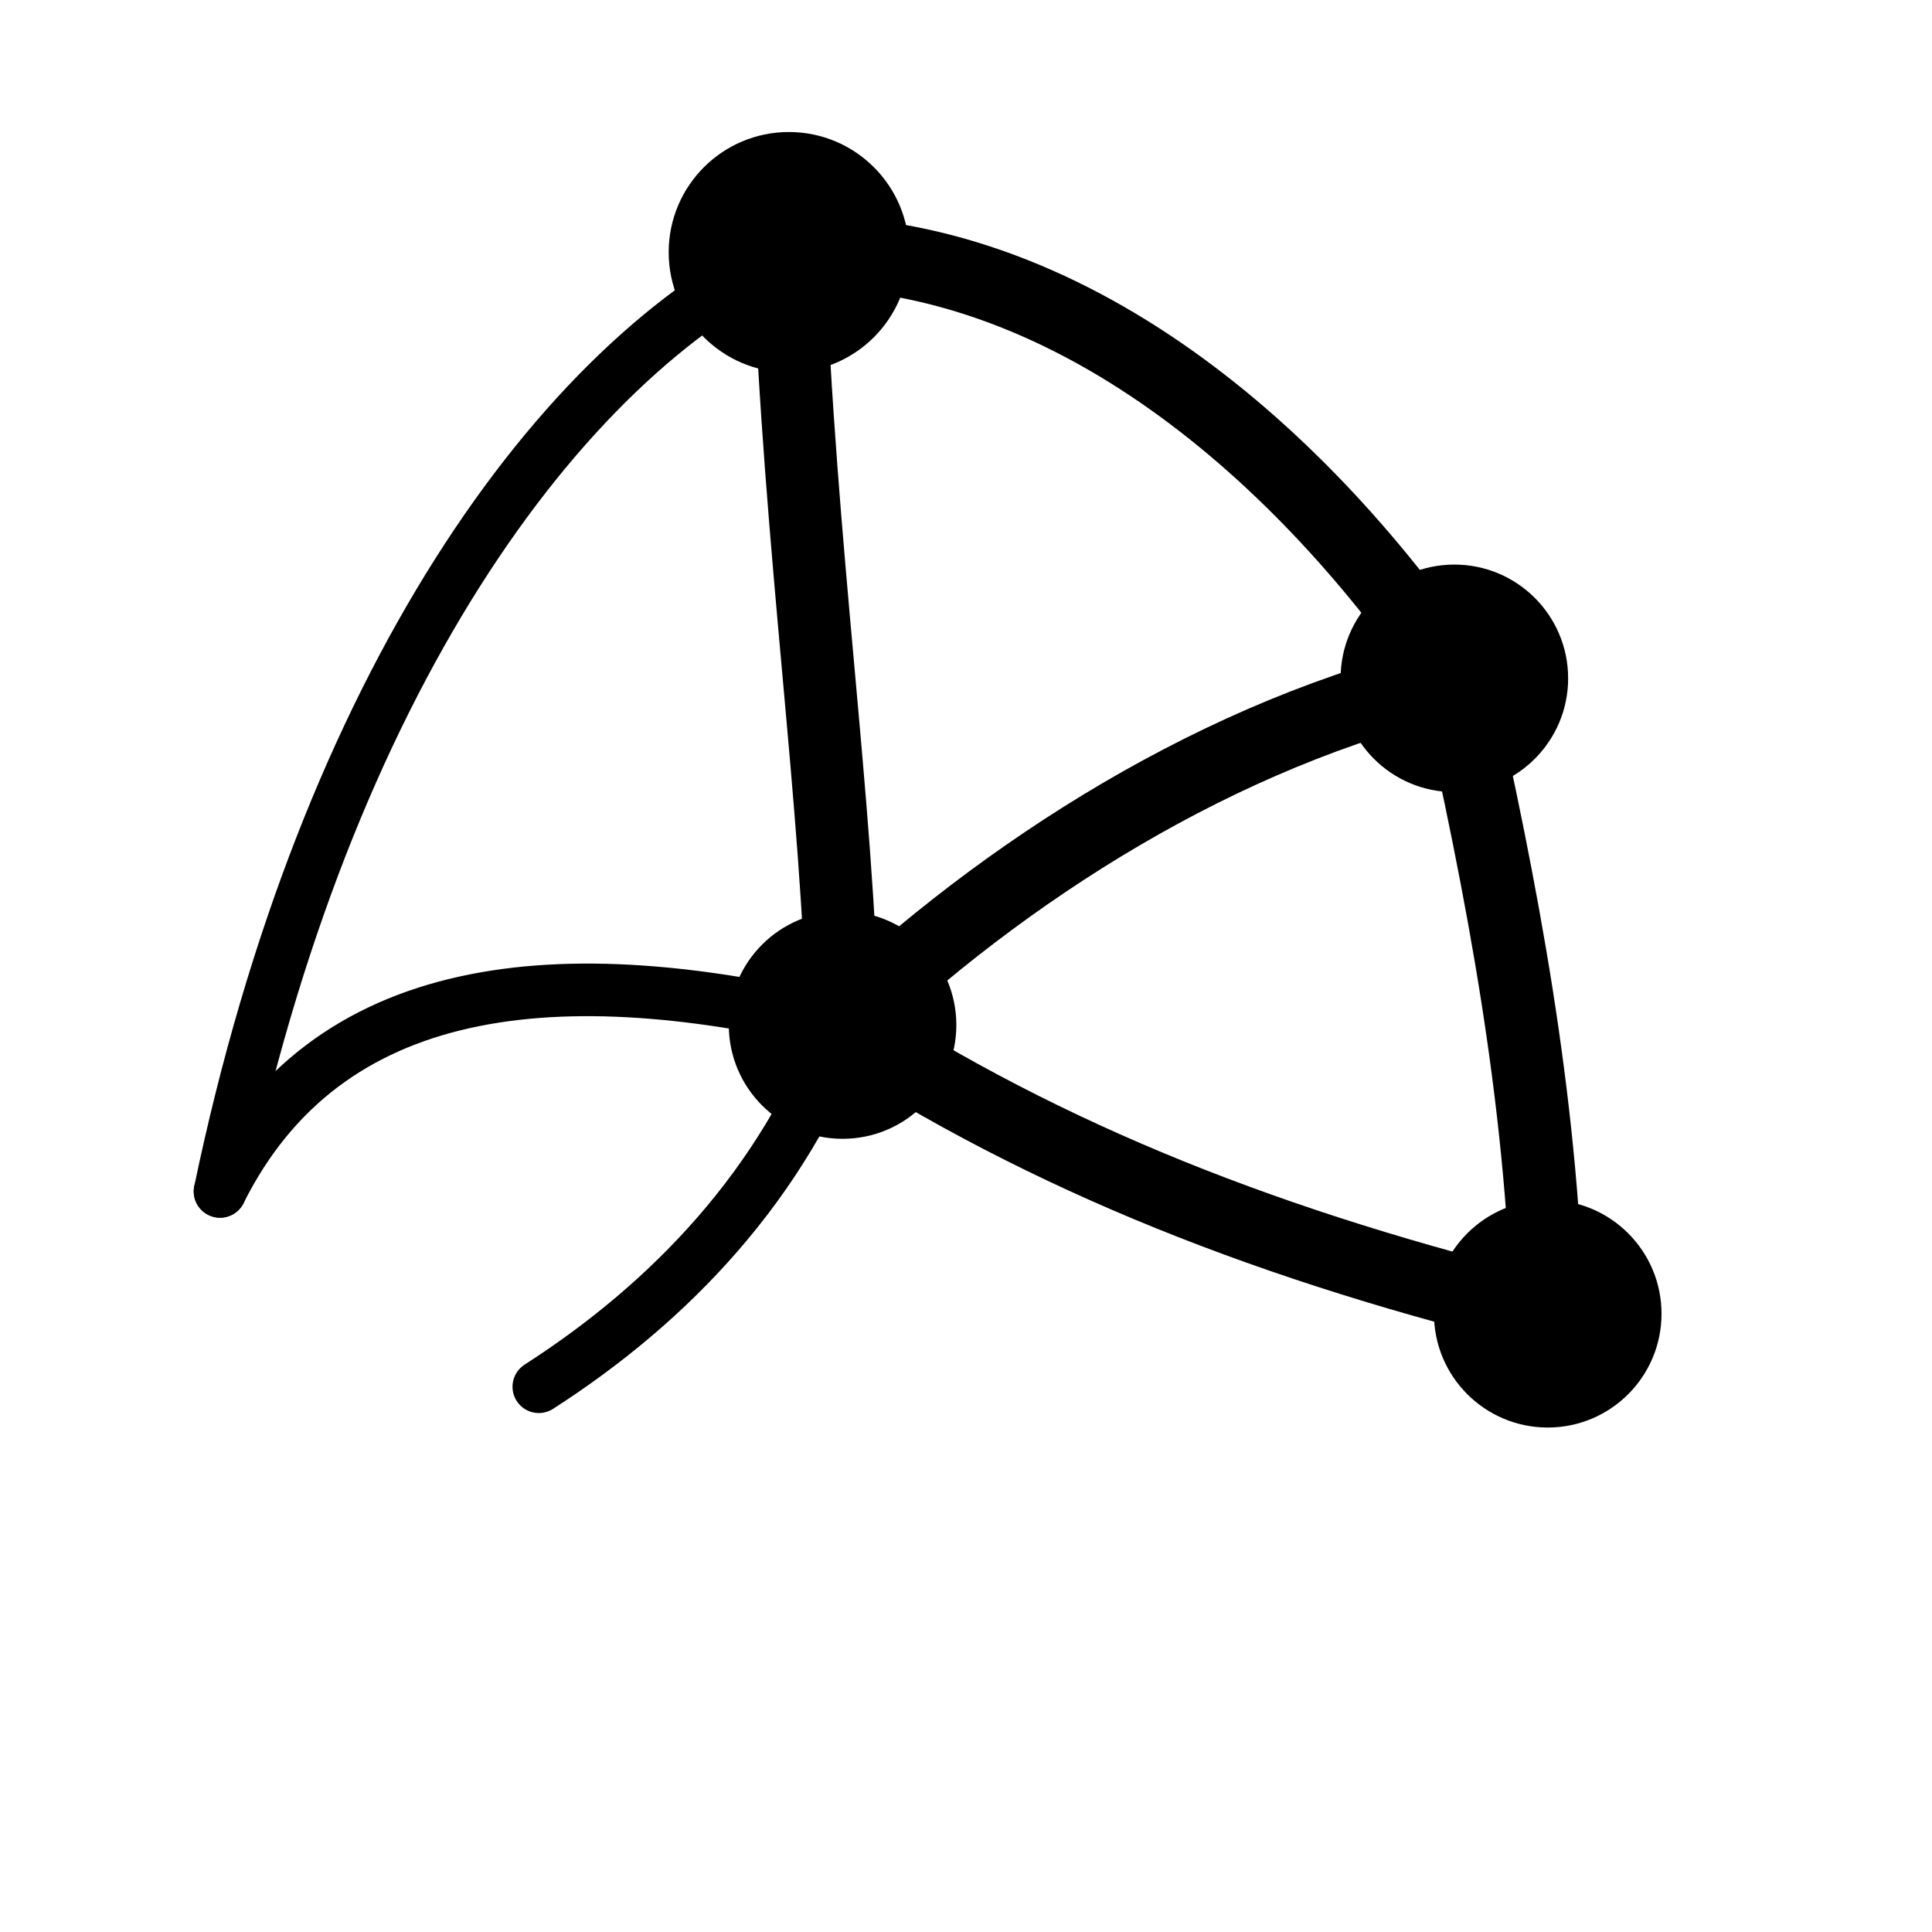
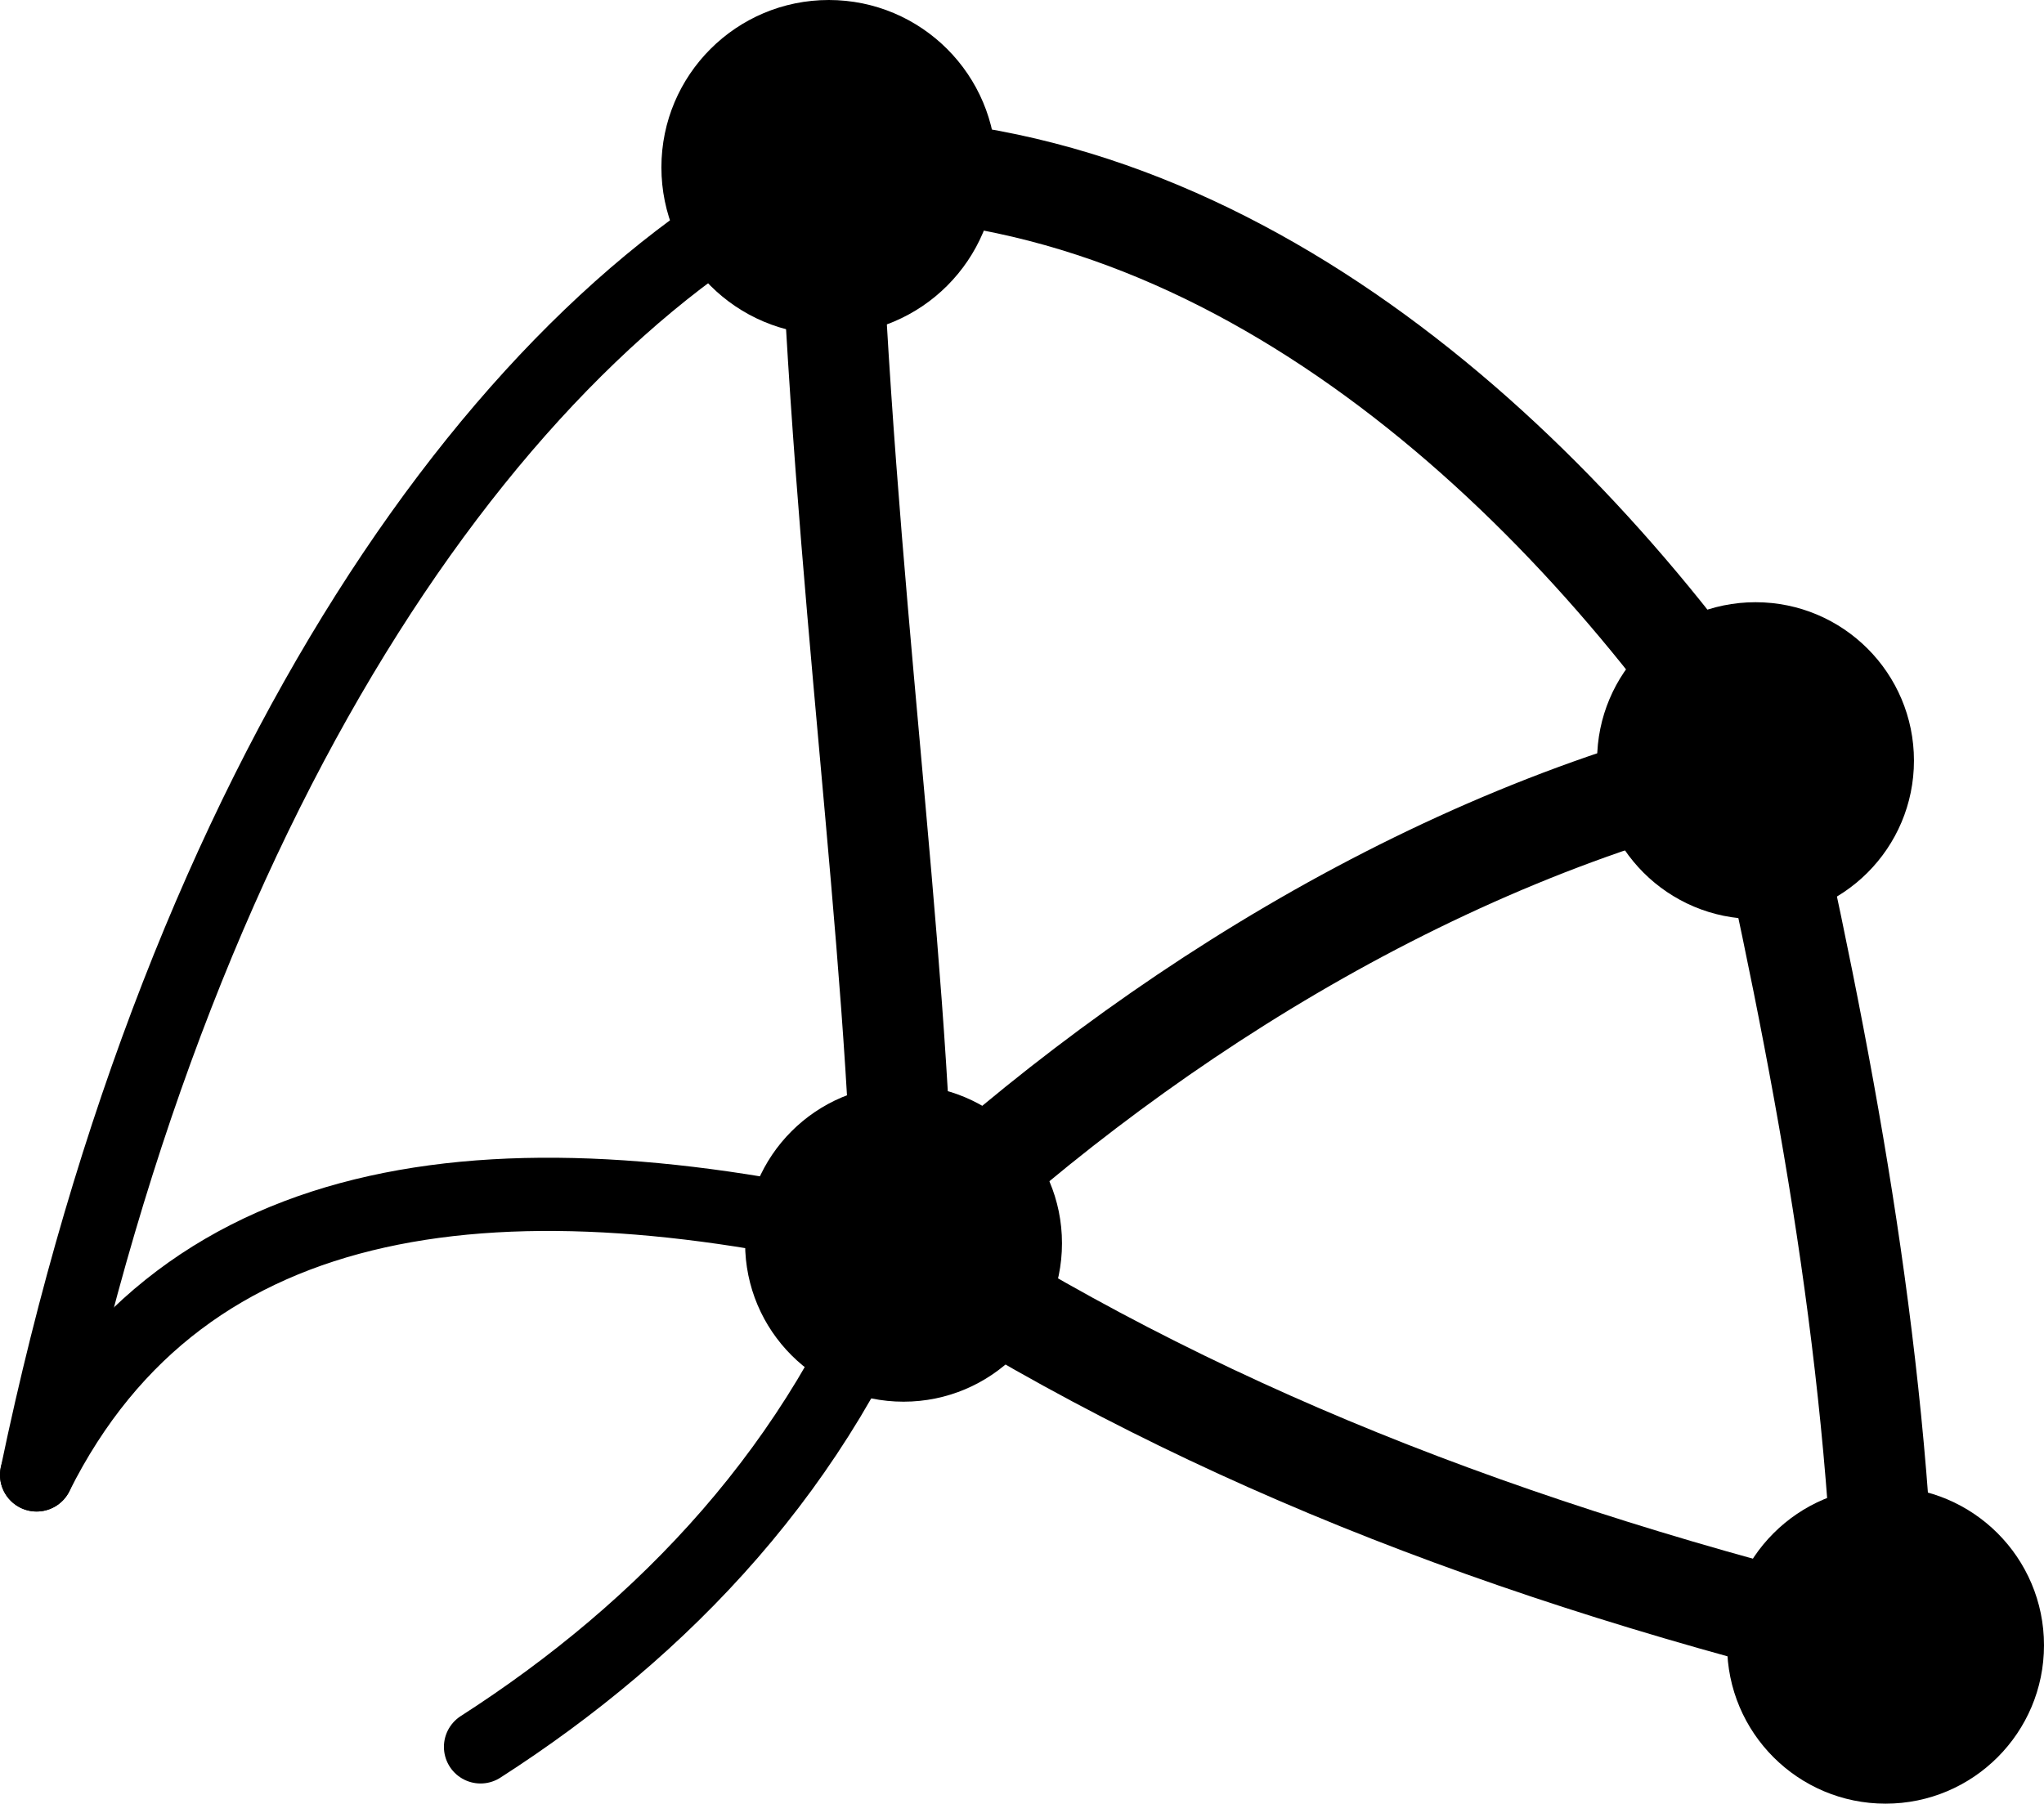
- <svg xmlns="http://www.w3.org/2000/svg" width="18" height="18" viewBox="0 0 18 18">
+ <svg xmlns="http://www.w3.org/2000/svg" width="13.675" height="12.07" viewBox="1.805 1.23 13.675 12.07">
  <g fill="none" stroke="#000" stroke-width="0.675" stroke-linecap="round" stroke-linejoin="round">
    <path d="M 7.35 2.35 C 5.20 3.35, 3.03 6.40, 2.05 11.10" stroke-width="0.49" />
    <path d="M 7.85 9.55 C 5.20 8.90, 3.04 9.12, 2.05 11.10" stroke-width="0.49" />
    <path d="M 7.35 2.35 C 7.45 5.13, 7.81 7.50, 7.85 9.55" />
    <path d="M 7.35 2.35 C 9.96 2.28, 12.17 4.27, 13.55 6.32" />
    <path d="M 7.85 9.55 C 9.35 8.12, 11.37 6.82, 13.55 6.32" />
    <path d="M 7.85 9.55 C 9.77 10.80, 11.87 11.62, 14.42 12.24" />
    <path d="M 13.55 6.32 C 14.00 8.31, 14.36 10.20, 14.42 12.24" />
    <path d="M 7.85 9.55 C 7.30 11.03, 6.25 12.13, 5.02 12.92" stroke-width="0.49" />
  </g>
  <g fill="#000">
    <circle cx="7.35" cy="2.35" r="1.12" />
    <circle cx="7.85" cy="9.55" r="1.06" />
    <circle cx="13.55" cy="6.32" r="1.06" />
    <circle cx="14.42" cy="12.24" r="1.06" />
  </g>
</svg>
